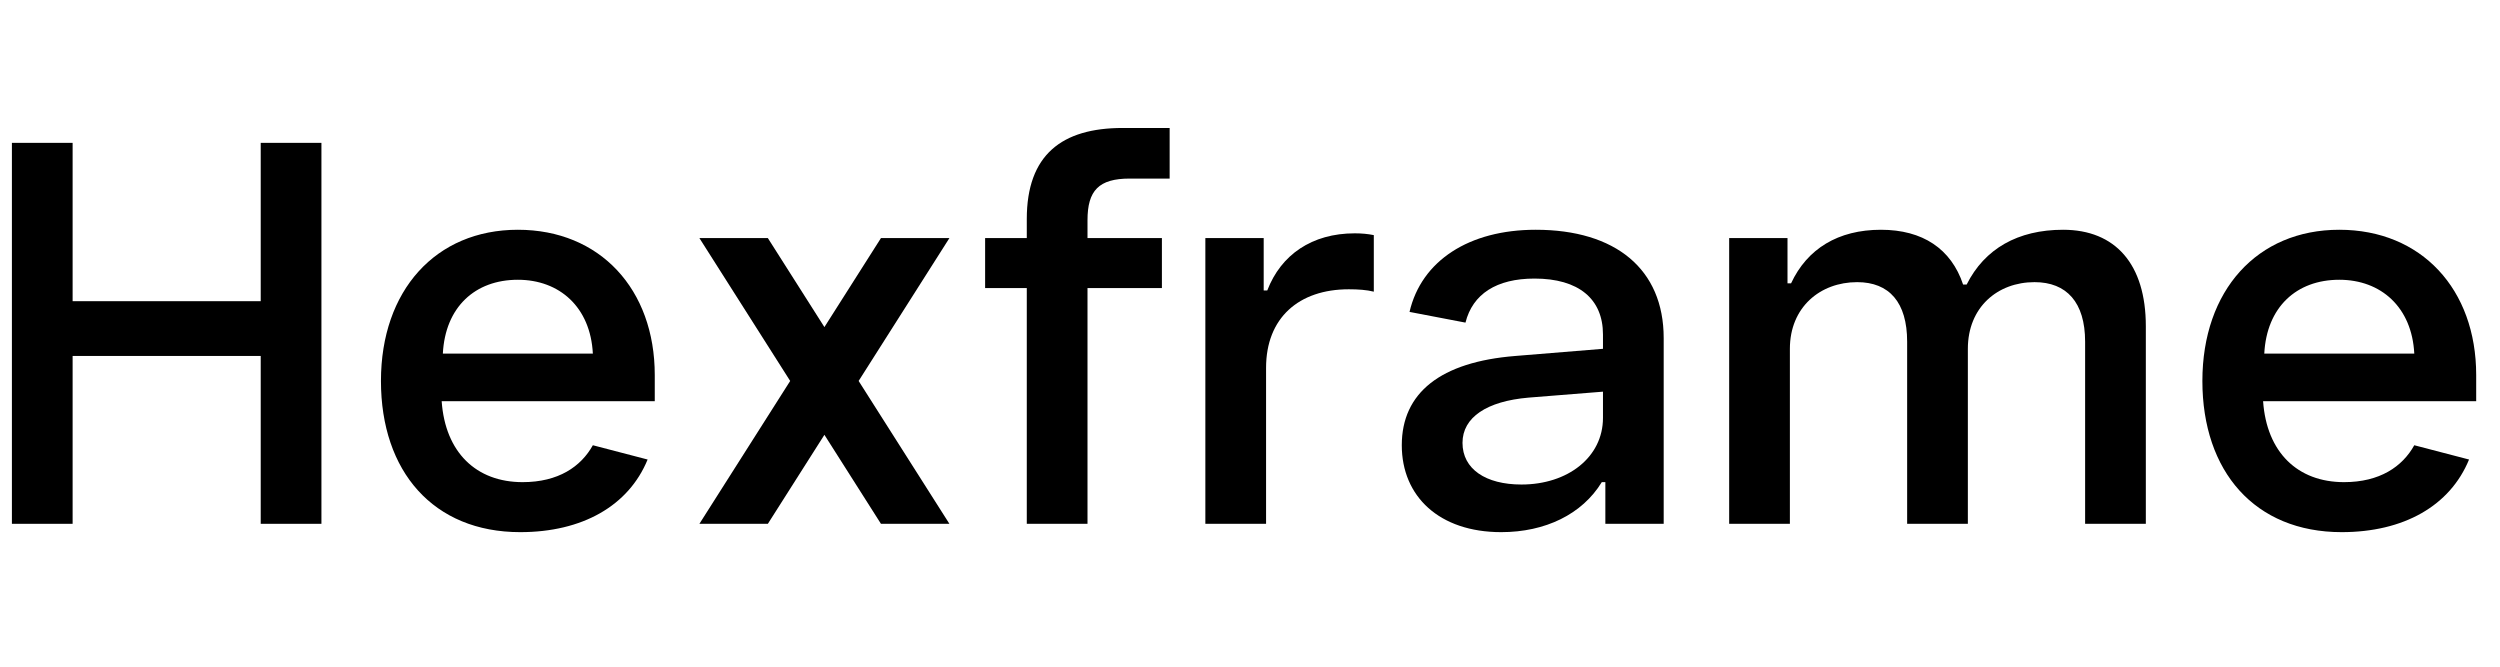
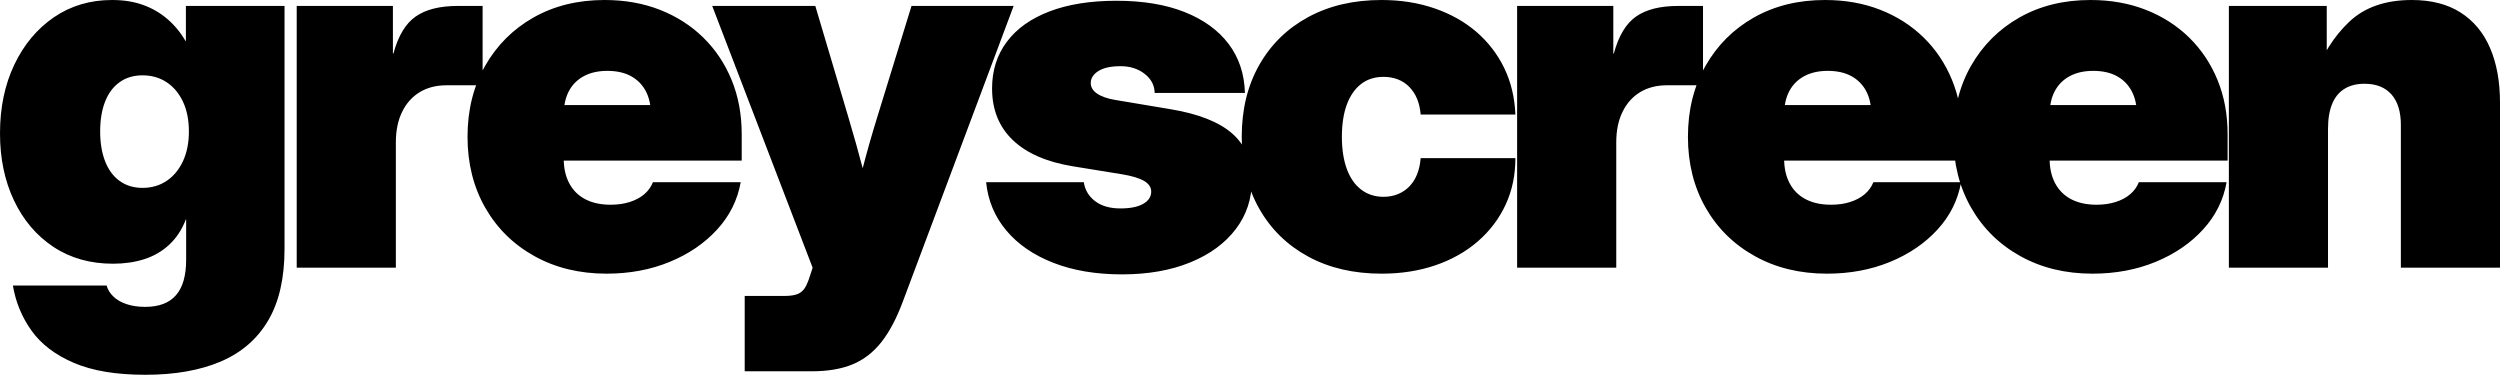
- <svg xmlns="http://www.w3.org/2000/svg" viewBox="0 0 420 112" fill="none">
-   <g fill="currentColor">
-     <path d="M2,24 H12.2 V50.6 H43.8 V24 H54 V88 H43.8 V59.8 H12.2 V88 H2 Z" />
-     <path fill-rule="evenodd" d="M87.0,38.6 C100.8,38.6 110.0,48.6 110.0,63.0 V67.4 H74.2 C74.8,76.0 80.0,81.0 87.8,81.0 C93.8,81.0 97.6,78.4 99.6,74.8 L108.8,77.2 C105.6,85.0 97.8,89.4 87.4,89.4 C72.8,89.4 64.0,79.2 64.0,64.0 C64.0,48.8 73.2,38.6 87.0,38.6 Z M74.4,59.4 H99.6 C99.2,51.6 94.0,47.0 87.0,47.0 C79.8,47.0 74.8,51.6 74.4,59.4 Z" />
-     <path d="M117.5,40 H129.0 L138.5,54.95 L148.0,40 H159.5 L144.25,64.0 L159.5,88 H148.0 L138.5,73.05 L129.0,88 H117.5 L132.75,64.0 Z" />
-     <path d="M172.5,36.8 C172.5,26.0 178.4,21.5 188.6,21.5 H196.5 V30.0 H189.8 C184.6,30.0 182.7,32.0 182.7,37.0 V40 H195.2 V48.4 H182.7 V88 H172.5 V48.4 H165.5 V40 H172.5 Z" />
-     <path d="M202.5,40 H212.3 V48.8 H212.9 C215.2,42.8 220.4,39.2 227.6,39.2 C228.8,39.2 229.8,39.3 230.8,39.5 V49.0 C229.6,48.7 228.2,48.6 226.6,48.6 C218.2,48.6 212.7,53.4 212.7,61.8 V88 H202.5 Z" />
-     <path fill-rule="evenodd" d="M258.0,38.6 C271.4,38.6 279.5,45.2 279.5,56.8 V88 H269.7 V81.0 H269.1 C265.8,86.4 259.6,89.4 252.2,89.4 C241.8,89.4 235.5,83.4 235.5,74.8 C235.5,66.0 242.0,60.8 254.6,59.8 L269.3,58.6 V56.2 C269.3,50.2 265.2,46.8 257.8,46.8 C251.4,46.8 247.4,49.4 246.2,54.2 L236.8,52.4 C238.8,43.8 246.8,38.6 258.0,38.6 Z M255.6,81.4 C263.4,81.4 269.3,76.8 269.3,70.2 V65.8 L256.8,66.8 C249.8,67.4 245.7,70.1 245.7,74.4 C245.7,78.8 249.6,81.4 255.6,81.4 Z" />
-     <path d="M290.5,40 H300.3 V47.6 H300.9 C303.6,41.8 308.8,38.6 316.0,38.6 C323.0,38.6 327.8,41.8 329.8,47.8 H330.4 C333.4,41.8 339.0,38.6 346.6,38.6 C355.4,38.6 360.5,44.4 360.5,54.8 V88 H350.3 V57.4 C350.3,50.8 347.2,47.4 341.8,47.4 C335.6,47.4 330.6,51.6 330.6,58.6 V88 H320.4 V57.4 C320.4,50.8 317.4,47.4 312.0,47.4 C305.8,47.4 300.7,51.6 300.7,58.6 V88 H290.5 Z" />
-     <path fill-rule="evenodd" d="M393.0,38.6 C406.8,38.6 416.0,48.6 416.0,63.0 V67.4 H380.2 C380.8,76.0 386.0,81.0 393.8,81.0 C399.8,81.0 403.6,78.4 405.6,74.8 L414.8,77.2 C411.6,85.0 403.8,89.4 393.4,89.4 C378.8,89.4 370.0,79.2 370.0,64.0 C370.0,48.8 379.2,38.6 393.0,38.6 Z M380.4,59.4 H405.6 C405.2,51.6 400.0,47.0 393.0,47.0 C385.8,47.0 380.8,51.6 380.4,59.4 Z" />
-   </g>
+ <svg xmlns="http://www.w3.org/2000/svg" viewBox="0 0 492.48 73.83" fill="none">
+   <path fill="currentColor" d="M28.61 73.83Q20.02 73.83 14.55 71.48Q9.08 69.14 6.23 65.16Q3.37 61.18 2.54 56.25H21Q21.34 57.47 22.34 58.42Q23.34 59.38 24.93 59.91Q26.51 60.45 28.61 60.45Q32.67 60.45 34.67 58.15Q36.67 55.86 36.67 51.17V43.21H36.62Q35.45 46.24 33.35 48.19Q31.25 50.15 28.44 51.05Q25.63 51.95 22.27 51.95Q15.53 51.95 10.52 48.63Q5.52 45.31 2.76 39.5Q0 33.69 0 26.27Q0 18.65 2.83 12.72Q5.66 6.79 10.64 3.39Q15.62 0 22.07 0Q25.44 0 28.12 0.95Q30.81 1.9 32.93 3.71Q35.06 5.52 36.57 8.11H36.62V1.17H56.05V49.02Q56.05 57.67 52.83 63.13Q49.61 68.6 43.48 71.22Q37.35 73.83 28.61 73.83ZM28.08 37.01Q30.76 37.01 32.81 35.64Q34.86 34.28 36.04 31.76Q37.21 29.25 37.21 25.88Q37.21 22.51 36.04 20.02Q34.86 17.53 32.81 16.19Q30.76 14.84 28.08 14.84Q25.44 14.84 23.56 16.19Q21.68 17.53 20.7 20.02Q19.73 22.51 19.73 25.88Q19.73 29.25 20.7 31.76Q21.68 34.28 23.56 35.64Q25.44 37.01 28.08 37.01ZM58.45 52.73V1.17H77.4V10.55H77.5Q78.91 5.32 81.89 3.25Q84.87 1.17 90.19 1.17Q91.61 1.17 92.75 1.17Q93.9 1.17 95.07 1.17V16.8Q94.05 16.8 91.92 16.8Q89.8 16.8 87.95 16.8Q84.92 16.8 82.67 18.16Q80.43 19.53 79.21 22.05Q77.98 24.56 77.98 28.03V52.73ZM119.49 53.91Q111.49 53.91 105.29 50.46Q99.08 47.02 95.59 40.92Q92.1 34.81 92.1 26.95Q92.1 19.04 95.57 12.96Q99.04 6.88 105.11 3.44Q111.19 0 119.1 0Q125.06 0 129.99 1.93Q134.92 3.86 138.54 7.4Q142.15 10.94 144.13 15.77Q146.11 20.61 146.11 26.42V31.64H97.86V20.7H137.22L128.23 22.61Q128.23 19.87 127.21 17.94Q126.18 16.02 124.28 14.99Q122.38 13.96 119.64 13.96Q116.96 13.96 115.03 14.99Q113.1 16.02 112.07 17.94Q111.05 19.87 111.05 22.61V31.25Q111.05 34.08 112.15 36.13Q113.24 38.18 115.32 39.26Q117.39 40.33 120.28 40.33Q122.38 40.33 124.06 39.79Q125.74 39.26 126.92 38.26Q128.09 37.26 128.62 35.89H145.91Q144.98 41.16 141.27 45.21Q137.56 49.27 131.92 51.59Q126.28 53.91 119.49 53.91ZM146.7 73.14V58.3H154.51Q156.32 58.3 157.27 57.86Q158.22 57.42 158.76 56.37Q159.29 55.32 159.83 53.52L160.08 52.73L140.3 1.17H160.61L167.11 23.05Q168.67 28.27 170.06 33.57Q171.45 38.87 172.82 44.14H167.21Q168.47 38.87 169.84 33.54Q171.21 28.22 172.82 23.05L179.56 1.17H199.68L177.9 59.28Q176.04 64.31 173.65 67.36Q171.26 70.41 167.94 71.78Q164.62 73.14 159.98 73.14Q156.76 73.14 153.34 73.14Q149.92 73.14 146.7 73.14ZM221.02 54.05Q213.35 54.05 207.52 51.78Q201.68 49.51 198.24 45.41Q194.8 41.31 194.26 35.89H213.5Q213.84 38.18 215.72 39.62Q217.6 41.06 220.73 41.06Q223.61 41.06 225.19 40.16Q226.78 39.26 226.78 37.74Q226.78 36.47 225.37 35.64Q223.95 34.81 221.02 34.33L211.35 32.76Q203.59 31.49 199.51 27.59Q195.43 23.68 195.43 17.43Q195.43 12.11 198.34 8.23Q201.24 4.35 206.74 2.25Q212.23 0.15 219.95 0.15Q227.76 0.15 233.35 2.37Q238.94 4.59 242.02 8.64Q245.09 12.7 245.24 18.31H227.46Q227.42 16.06 225.49 14.55Q223.56 13.04 220.73 13.04Q217.89 13.04 216.38 13.99Q214.87 14.94 214.87 16.36Q214.87 17.58 216.11 18.43Q217.36 19.29 219.65 19.68L230.69 21.53Q238.84 22.9 242.72 26.29Q246.61 29.69 246.61 35.5Q246.61 40.97 243.43 45.14Q240.26 49.32 234.5 51.68Q228.73 54.05 221.02 54.05ZM272.15 53.91Q263.9 53.91 257.7 50.54Q251.49 47.17 248.05 41.09Q244.61 35.01 244.61 26.95Q244.61 18.9 248.05 12.82Q251.49 6.74 257.7 3.37Q263.9 0 272.15 0Q277.81 0 282.57 1.64Q287.33 3.27 290.83 6.27Q294.32 9.28 296.32 13.4Q298.32 17.53 298.52 22.56H279.86Q279.72 20.85 279.16 19.48Q278.59 18.12 277.64 17.14Q276.69 16.16 275.4 15.65Q274.1 15.14 272.54 15.14Q269.95 15.14 268.12 16.55Q266.29 17.97 265.31 20.61Q264.34 23.24 264.34 26.95Q264.34 30.62 265.31 33.28Q266.29 35.94 268.14 37.35Q270 38.77 272.54 38.77Q274.1 38.77 275.4 38.23Q276.69 37.7 277.64 36.72Q278.59 35.74 279.16 34.33Q279.72 32.91 279.86 31.15H298.52Q298.52 36.18 296.59 40.33Q294.66 44.48 291.14 47.53Q287.63 50.59 282.79 52.25Q277.96 53.91 272.15 53.91ZM298.86 52.73V1.17H317.81V10.55H317.91Q319.32 5.32 322.3 3.25Q325.28 1.17 330.6 1.17Q332.02 1.17 333.17 1.17Q334.31 1.17 335.48 1.17V16.8Q334.46 16.8 332.33 16.8Q330.21 16.8 328.36 16.8Q325.33 16.8 323.08 18.16Q320.84 19.53 319.62 22.05Q318.39 24.56 318.39 28.03V52.73ZM359.9 53.91Q351.9 53.91 345.7 50.46Q339.49 47.02 336 40.92Q332.51 34.81 332.51 26.95Q332.51 19.04 335.98 12.96Q339.45 6.88 345.52 3.44Q351.6 0 359.51 0Q365.47 0 370.4 1.93Q375.33 3.86 378.95 7.4Q382.56 10.94 384.54 15.77Q386.52 20.61 386.52 26.42V31.64H338.27V20.7H377.63L368.64 22.61Q368.64 19.87 367.62 17.94Q366.59 16.02 364.69 14.99Q362.79 13.96 360.05 13.96Q357.37 13.96 355.44 14.99Q353.51 16.02 352.48 17.94Q351.46 19.87 351.46 22.61V31.25Q351.46 34.08 352.56 36.13Q353.65 38.18 355.73 39.26Q357.8 40.33 360.69 40.33Q362.79 40.33 364.47 39.79Q366.15 39.26 367.33 38.26Q368.5 37.26 369.04 35.89H386.32Q385.39 41.16 381.68 45.21Q377.97 49.27 372.33 51.59Q366.69 53.91 359.9 53.91ZM412.21 53.91Q404.2 53.91 398 50.46Q391.79 47.02 388.3 40.92Q384.81 34.81 384.81 26.95Q384.81 19.04 388.28 12.96Q391.75 6.88 397.83 3.44Q403.9 0 411.81 0Q417.77 0 422.7 1.93Q427.63 3.86 431.25 7.4Q434.86 10.94 436.84 15.77Q438.82 20.61 438.82 26.42V31.64H390.57V20.7H429.93L420.95 22.61Q420.95 19.87 419.92 17.94Q418.89 16.02 416.99 14.99Q415.09 13.96 412.35 13.96Q409.67 13.96 407.74 14.99Q405.81 16.02 404.78 17.94Q403.76 19.87 403.76 22.61V31.25Q403.76 34.08 404.86 36.13Q405.96 38.18 408.03 39.26Q410.11 40.33 412.99 40.33Q415.09 40.33 416.77 39.79Q418.46 39.26 419.63 38.26Q420.8 37.26 421.34 35.89H438.62Q437.69 41.16 433.98 45.21Q430.27 49.27 424.63 51.59Q418.99 53.91 412.21 53.91ZM458.6 25.39V52.73H439.07V1.17H458.35V15.38H455.81Q458.21 8.64 462.75 4.32Q467.29 0 475.1 0Q480.86 0 484.72 2.47Q488.58 4.93 490.53 9.47Q492.48 14.01 492.48 20.21V52.73H472.95V24.61Q472.95 20.7 471.1 18.6Q469.24 16.5 465.78 16.5Q463.48 16.5 461.87 17.48Q460.26 18.46 459.43 20.43Q458.6 22.41 458.6 25.39Z" />
</svg>
